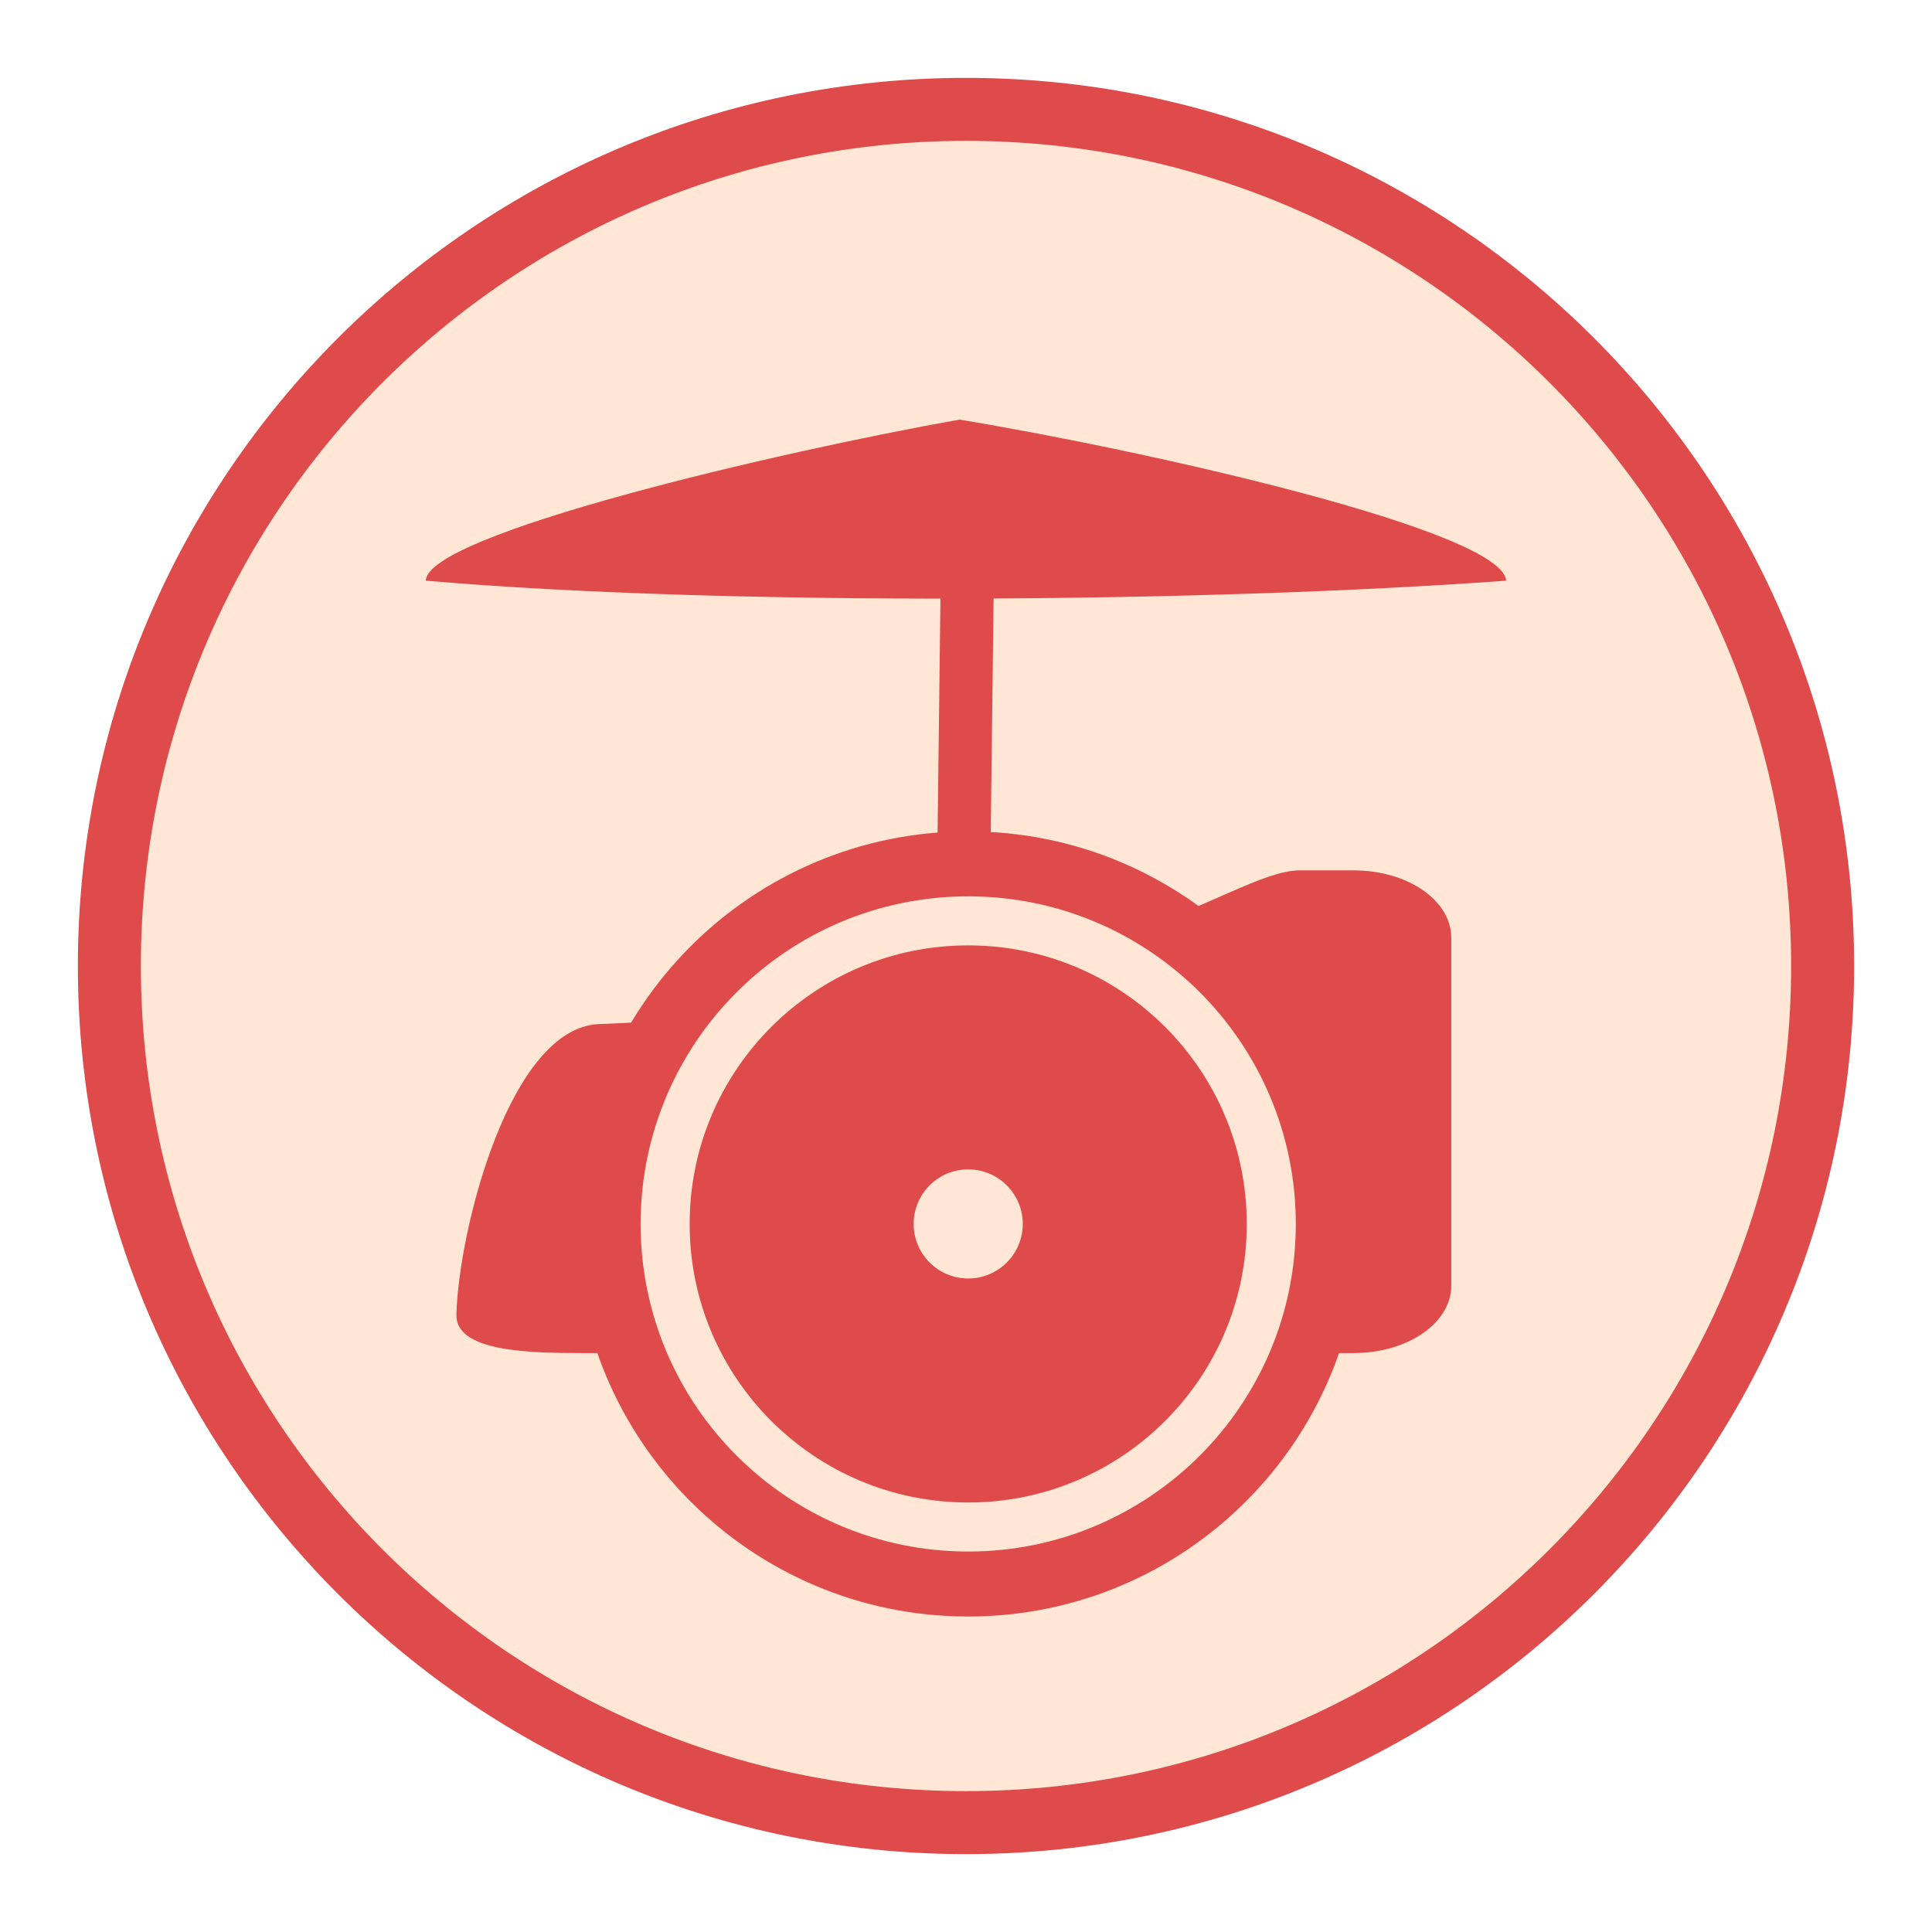
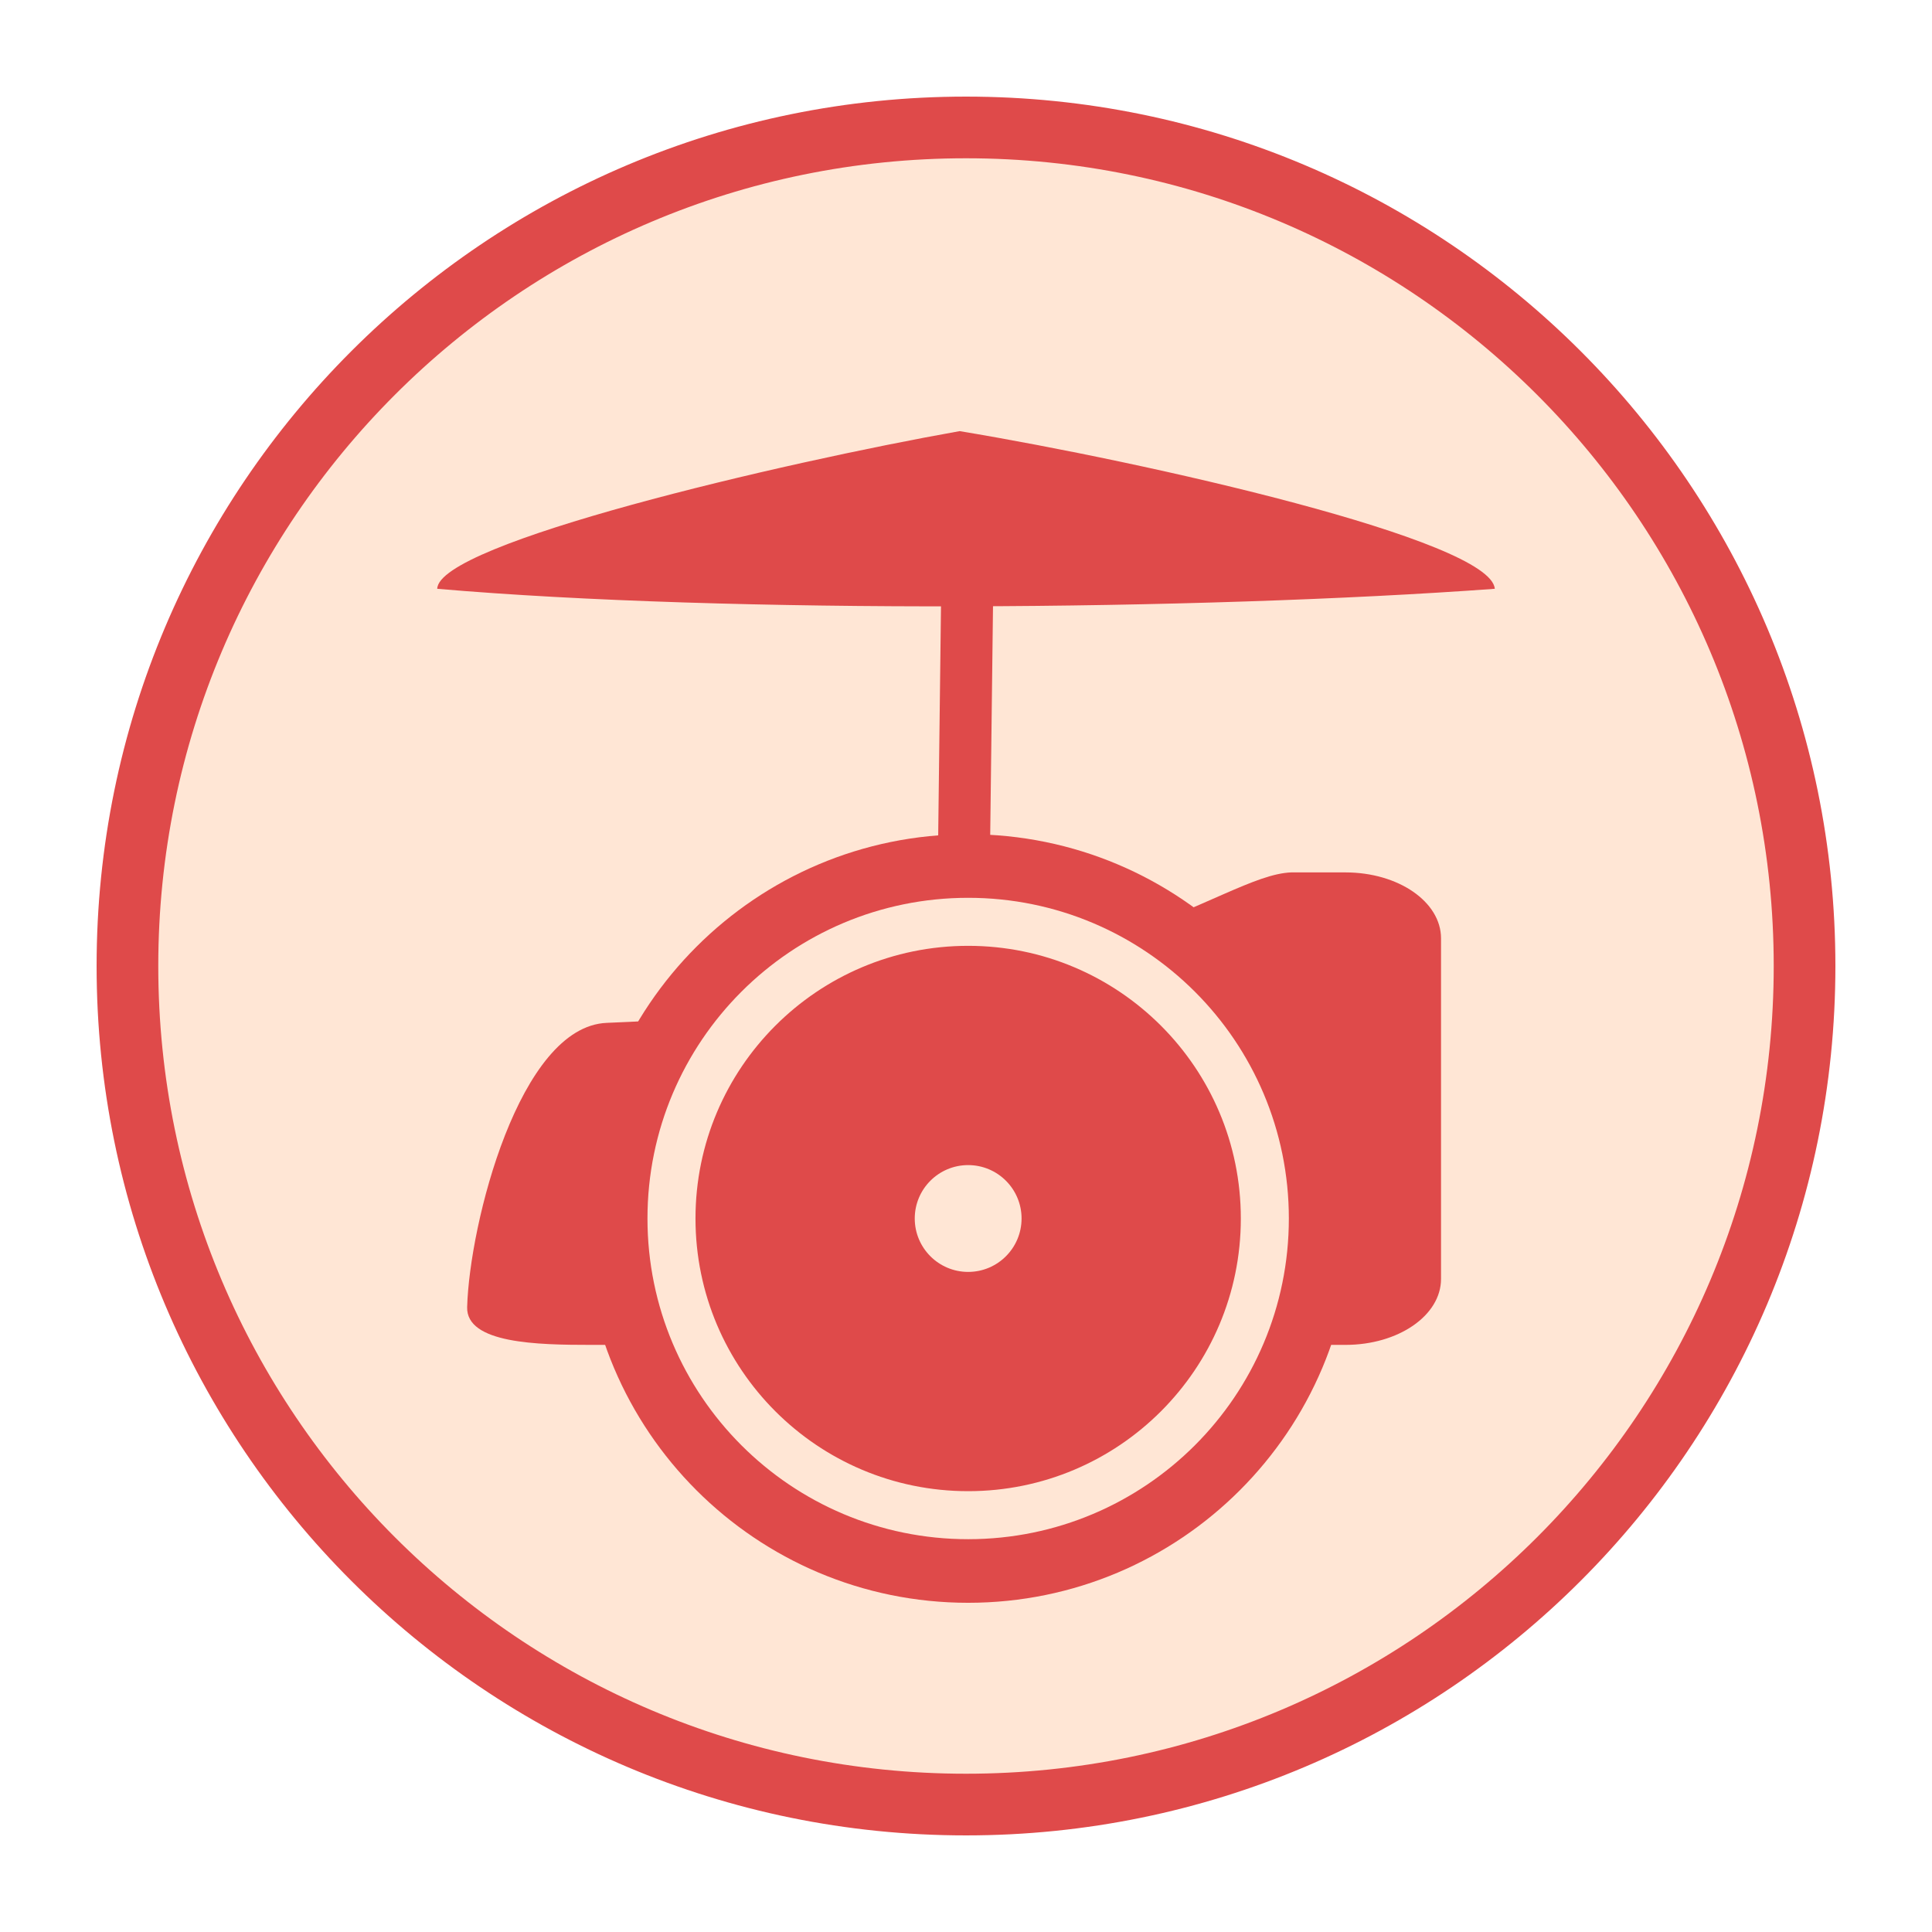
- <svg xmlns="http://www.w3.org/2000/svg" height="92" width="92">
-   <g>
-     <circle cx="46" cy="46" fill="#ffe6d5" r="40.792" stroke="#df4a4a" stroke-linecap="round" stroke-miterlimit="10" stroke-width="3" />
-     <path d="m61.834 41.447h2.624c2.576 0 4.65 1.431 4.65 3.209v16.566c0 1.778-2.074 3.209-4.65 3.209h-36.705c-2.576 0-6.07-.062-6.02-1.839.114-4.038 2.537-13.656 6.794-13.826 23.992-.958 29.796-7.191 33.307-7.32z" fill="#df4a4a" />
-     <circle cx="46.105" cy="58.283" fill="#df4a4a" r="18.694" />
-     <circle cx="46.105" cy="58.283" fill="none" r="14.432" stroke="#ffe6d5" stroke-linecap="round" stroke-linejoin="round" stroke-width="2.336" />
-     <path d="m45.893 41.253.165-13.524.05-4.071" fill="none" stroke="#df4a4a" stroke-width="2.53" />
-     <path d="m20.279 27.651c14.164 1.224 37.083 1.051 51.444 0-.178-2.381-16.984-6.169-26.032-7.67-8.702 1.547-25.366 5.453-25.413 7.67z" fill="#df4a4a" />
-     <circle cx="46.105" cy="58.283" fill="#ffe6d5" r="2.598" />
+ <svg xmlns="http://www.w3.org/2000/svg" height="100" width="100" viewBox="0 0 100 100">
+   <g id="piece-artwork" transform="matrix(1.064025 0 0 1.064025 1.054851 1.054852)">
+     <g>
+       <circle cx="46" cy="46" fill="#ffe6d5" r="40.792" stroke="#df4a4a" stroke-linecap="round" stroke-miterlimit="10" stroke-width="3" data-piece-body="true" />
+       <path d="m61.834 41.447h2.624c2.576 0 4.65 1.431 4.65 3.209v16.566c0 1.778-2.074 3.209-4.65 3.209h-36.705c-2.576 0-6.07-.062-6.02-1.839.114-4.038 2.537-13.656 6.794-13.826 23.992-.958 29.796-7.191 33.307-7.32z" fill="#df4a4a" />
+       <circle cx="46.105" cy="58.283" fill="#df4a4a" r="18.694" />
+       <circle cx="46.105" cy="58.283" fill="none" r="14.432" stroke="#ffe6d5" stroke-linecap="round" stroke-linejoin="round" stroke-width="2.336" />
+       <path d="m45.893 41.253.165-13.524.05-4.071" fill="none" stroke="#df4a4a" stroke-width="2.53" />
+       <path d="m20.279 27.651c14.164 1.224 37.083 1.051 51.444 0-.178-2.381-16.984-6.169-26.032-7.67-8.702 1.547-25.366 5.453-25.413 7.67z" fill="#df4a4a" />
+       <circle cx="46.105" cy="58.283" fill="#ffe6d5" r="2.598" />
+     </g>
  </g>
</svg>
